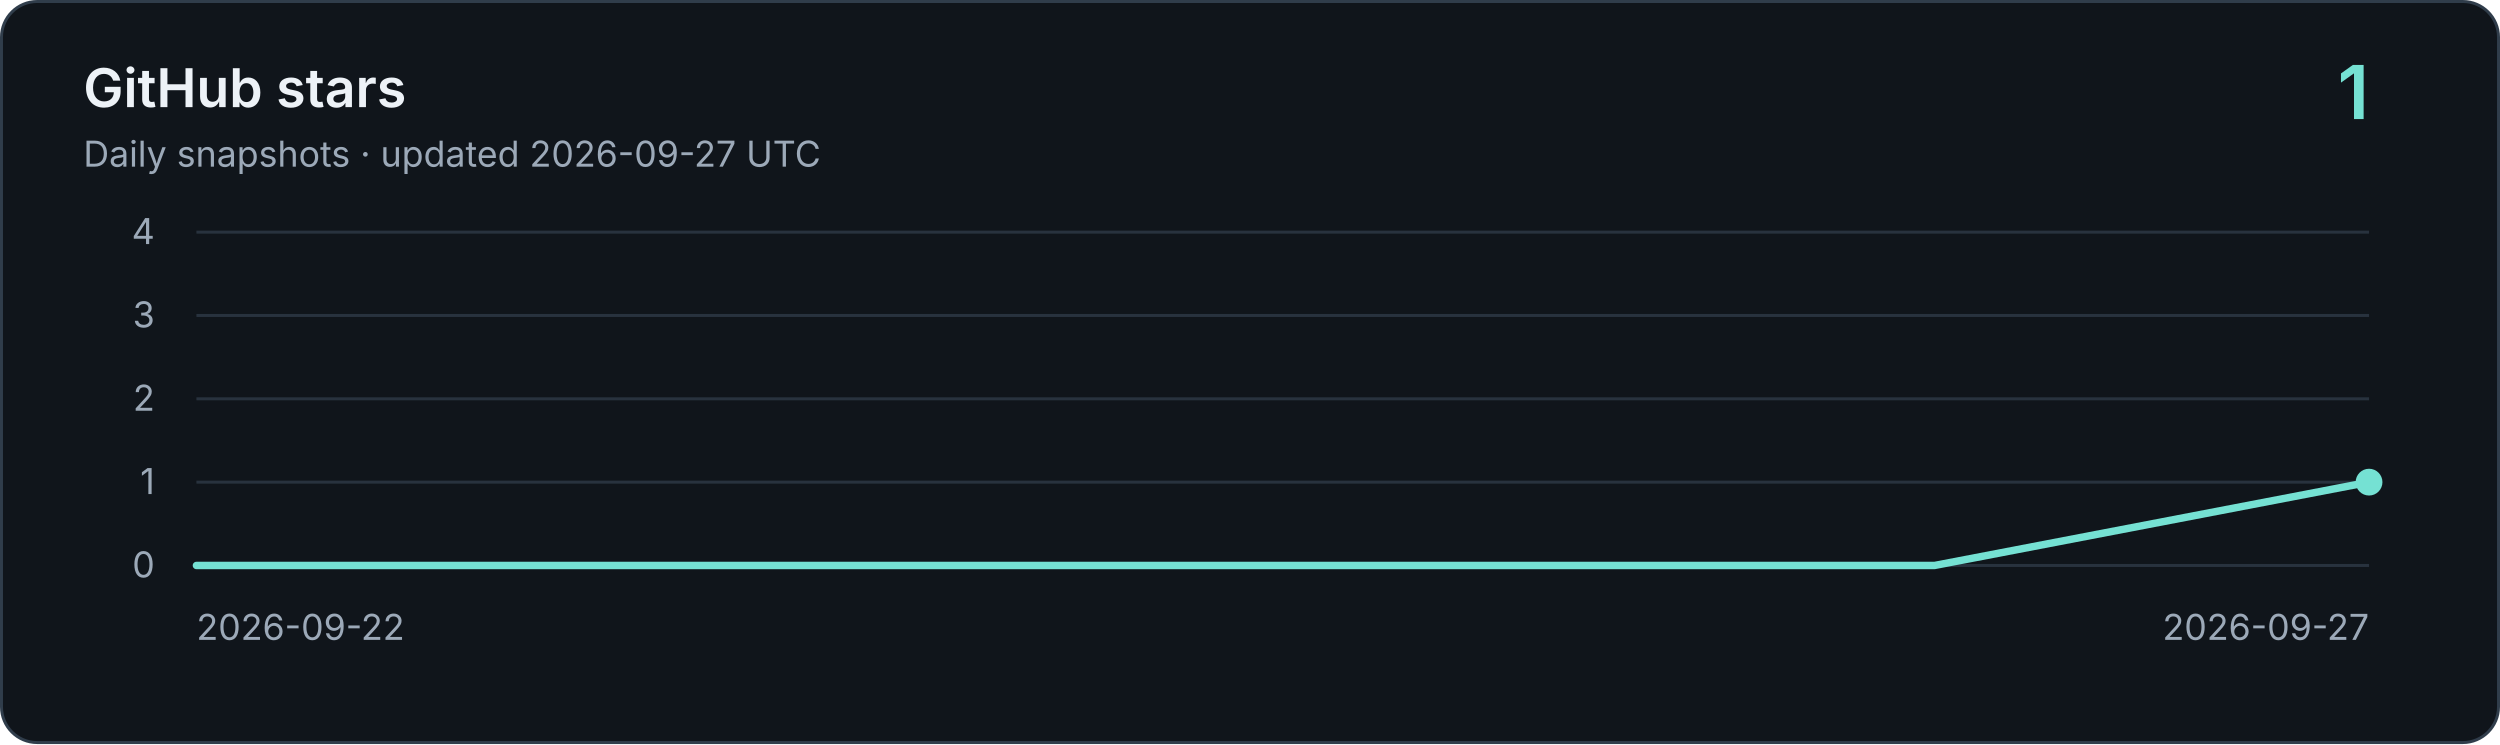
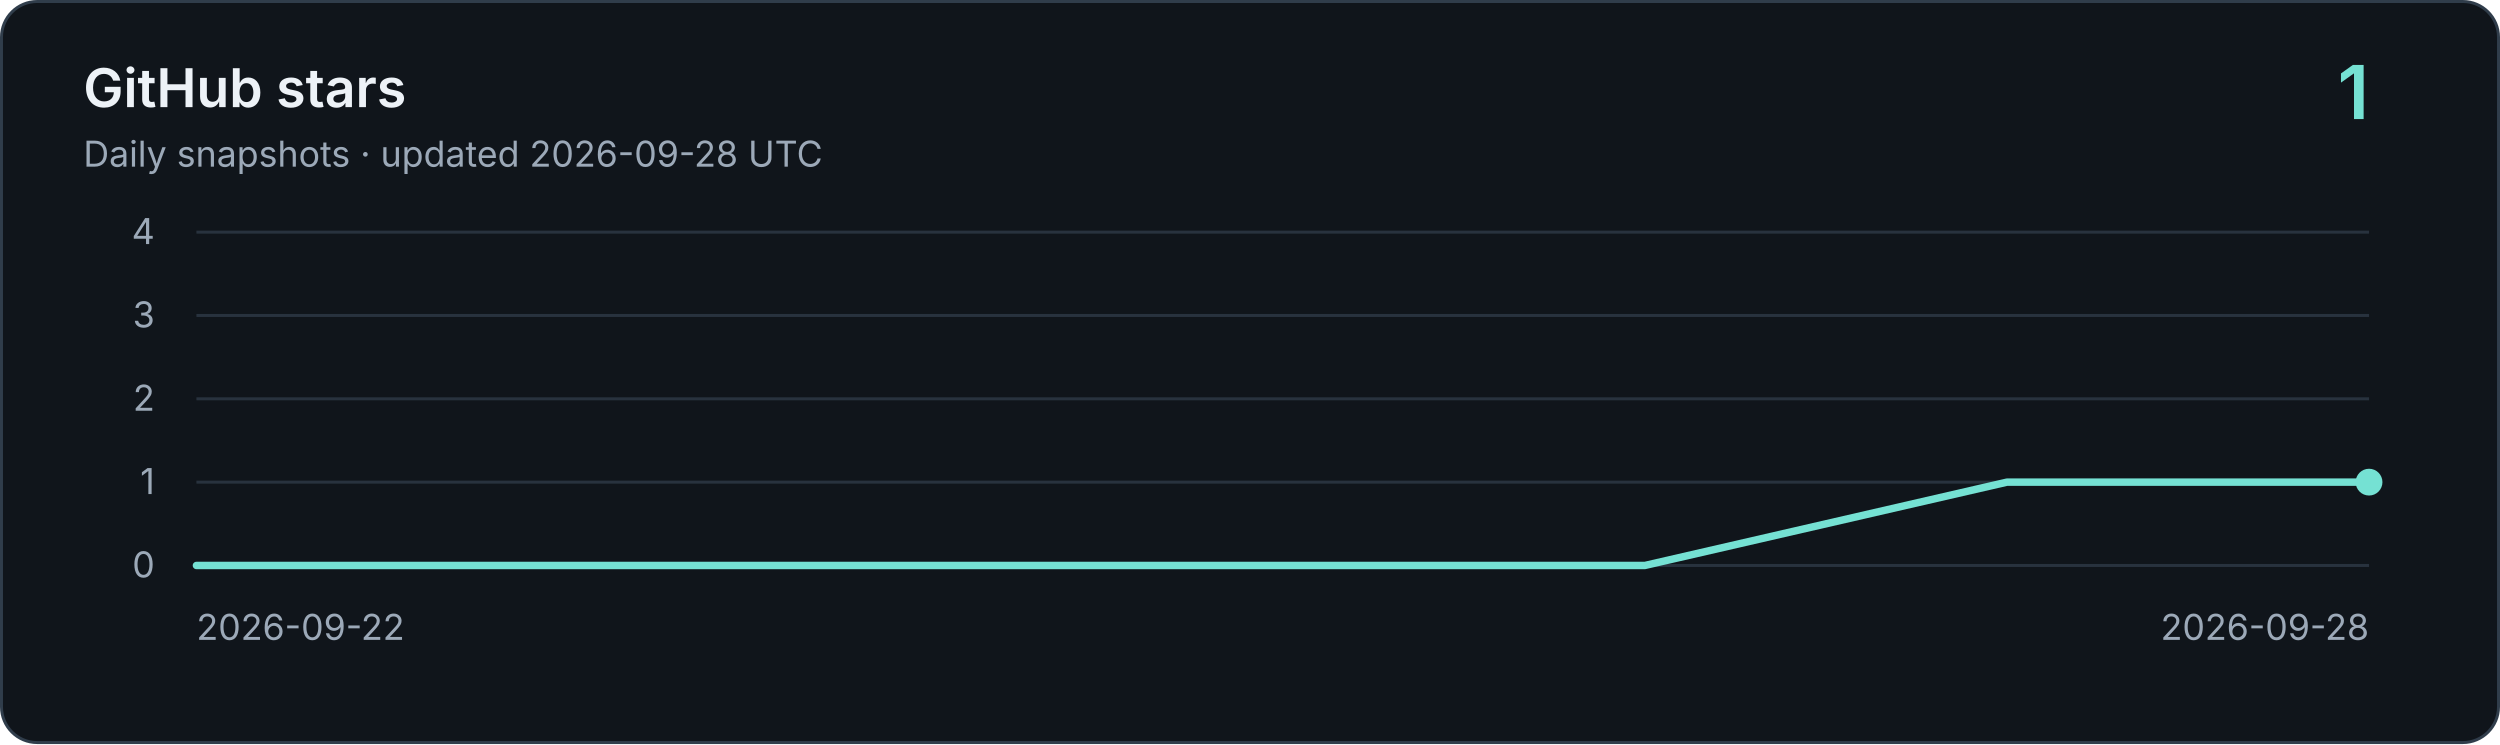
<svg xmlns="http://www.w3.org/2000/svg" width="840" height="250" viewBox="0 0 840 250" role="img" aria-labelledby="title description">
  <rect x="0.5" y="0.5" width="839" height="249" rx="12" fill="#10151b" stroke="#303d4b" />
  <g font-family="-apple-system,BlinkMacSystemFont,Segoe UI,sans-serif">
    <text x="28" y="36" fill="#edf2f7" font-size="18" font-weight="600">GitHub stars</text>
-     <text x="28" y="56" fill="#9ca9b8" font-size="12">Daily snapshots · updated 2026-09-27 UTC</text>
+     <text x="28" y="56" fill="#9ca9b8" font-size="12">Daily snapshots · updated 2026-09-28 UTC</text>
    <text x="796" y="40" text-anchor="end" fill="#75e1d3" font-size="25" font-weight="600">1</text>
    <path d="M66 190H796" stroke="#28323e" />
    <text x="52" y="194" text-anchor="end" fill="#9ca9b8" font-size="12">0</text>
    <path d="M66 162H796" stroke="#28323e" />
    <text x="52" y="166" text-anchor="end" fill="#9ca9b8" font-size="12">1</text>
    <path d="M66 134H796" stroke="#28323e" />
    <text x="52" y="138" text-anchor="end" fill="#9ca9b8" font-size="12">2</text>
    <path d="M66 106H796" stroke="#28323e" />
    <text x="52" y="110" text-anchor="end" fill="#9ca9b8" font-size="12">3</text>
    <path d="M66 78H796" stroke="#28323e" />
    <text x="52" y="82" text-anchor="end" fill="#9ca9b8" font-size="12">4</text>
-     <polyline points="66.00,190.00 212.00,190.00 358.00,190.00 504.00,190.00 650.00,190.00 796.00,162.00" fill="none" stroke="#75e1d3" stroke-width="2.5" stroke-linecap="round" stroke-linejoin="round" />
+     <polyline points="66.00,190.00 187.67,190.00 309.33,190.00 431.00,190.00 552.67,190.00 674.33,162.00 796.00,162.00" fill="none" stroke="#75e1d3" stroke-width="2.5" stroke-linecap="round" stroke-linejoin="round" />
    <circle cx="796.00" cy="162.00" r="4.5" fill="#75e1d3" />
    <g fill="#9ca9b8" font-size="12">
      <text x="66" y="215">2026-09-22</text>
-       <text x="796" y="215" text-anchor="end">2026-09-27</text>
+       <text x="796" y="215" text-anchor="end">2026-09-28</text>
    </g>
  </g>
</svg>
